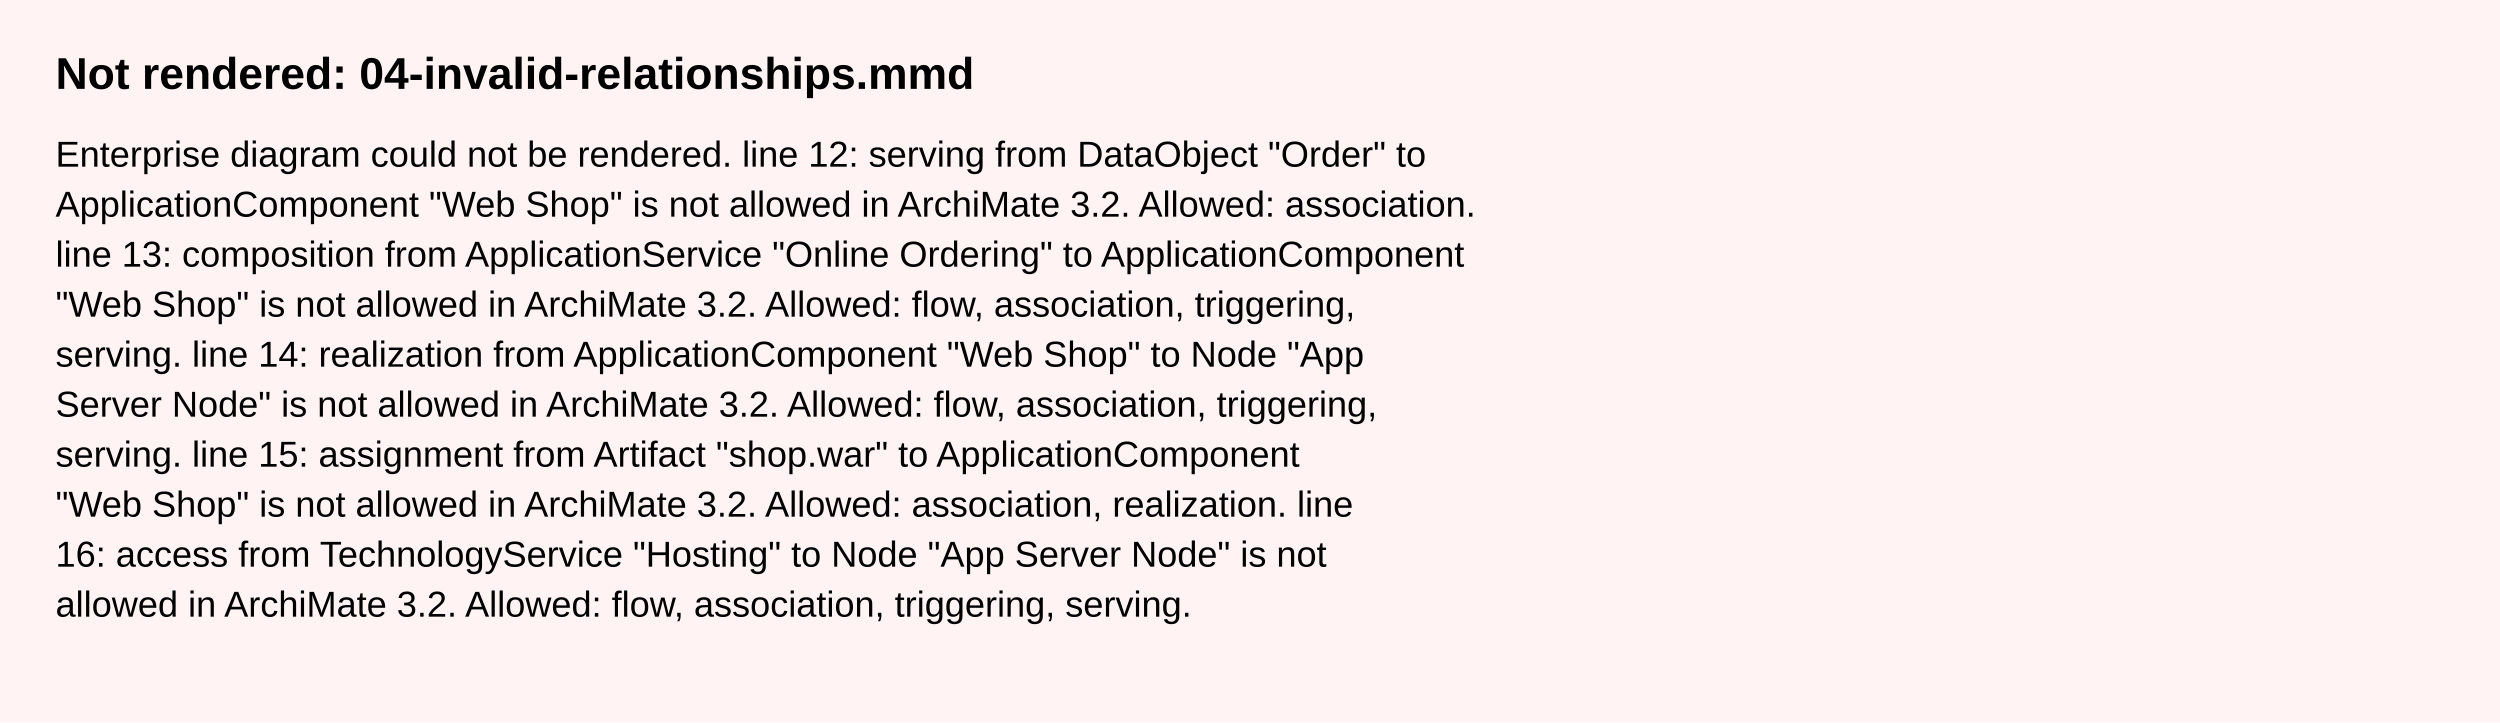
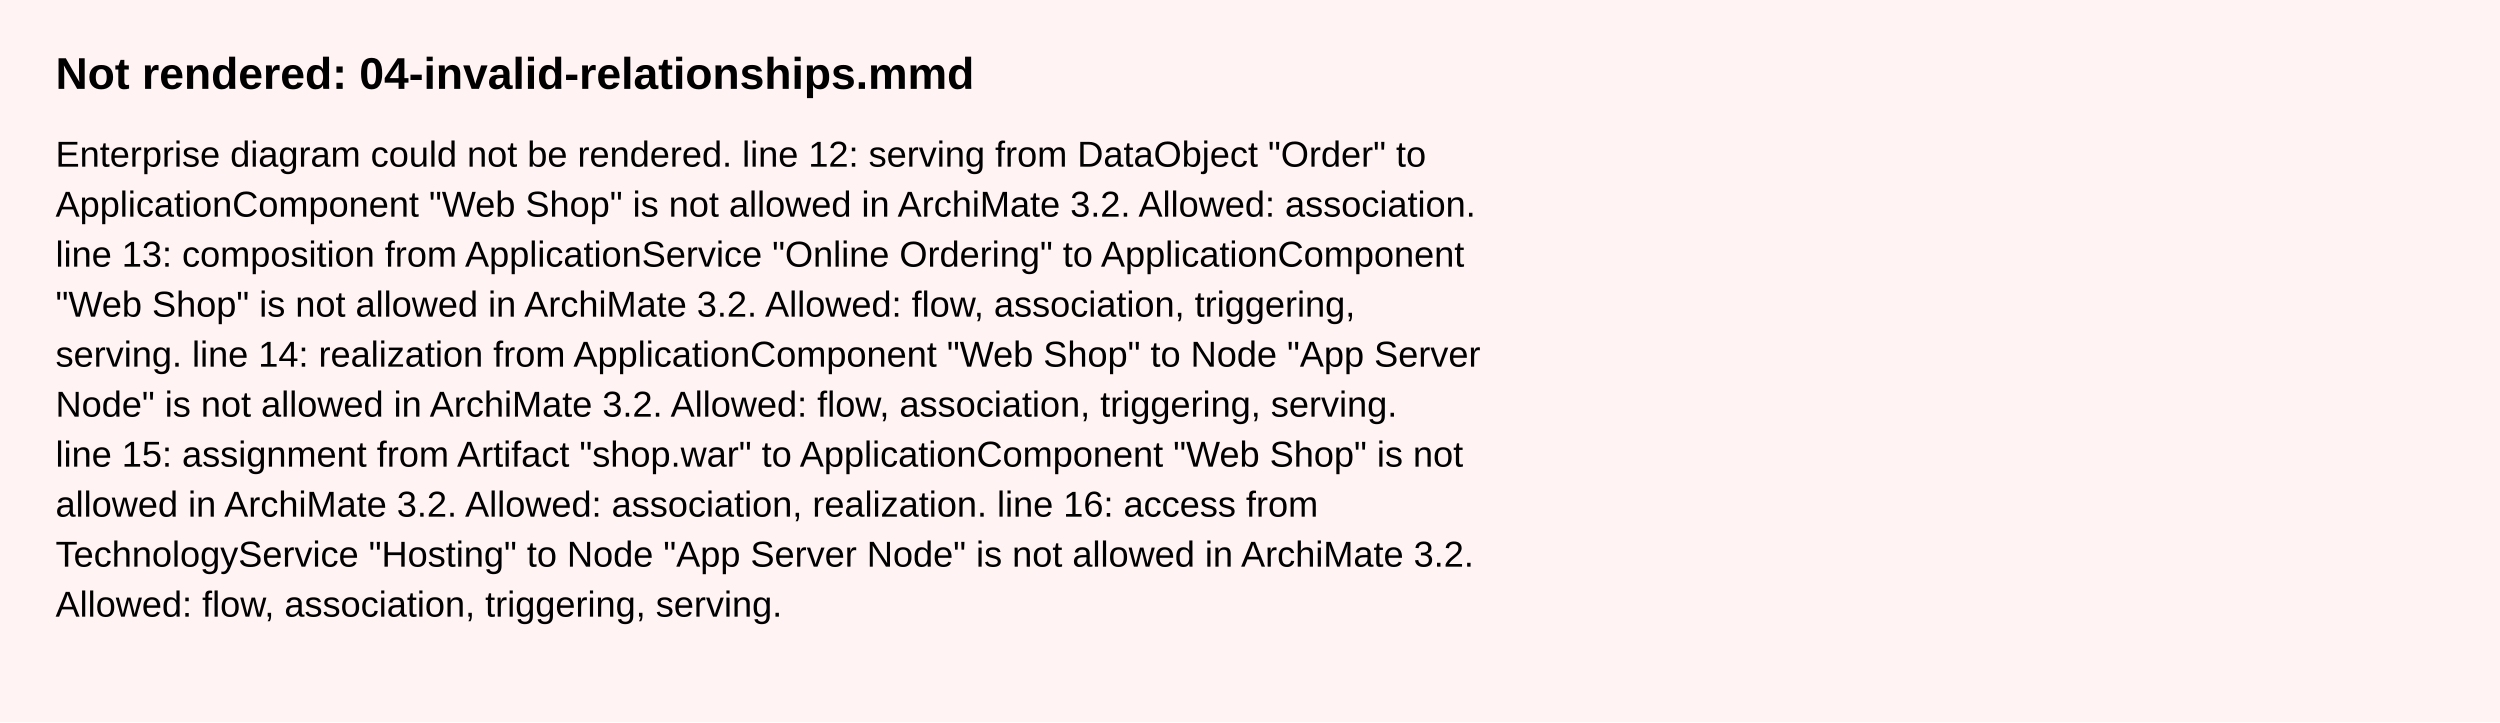
<svg xmlns="http://www.w3.org/2000/svg" width="900" height="260" viewBox="0 0 900 260" font-family="Arial, Helvetica, sans-serif" font-size="13">
  <rect x="0" y="0" width="900" height="260" fill="#fff3f3" />
  <text x="20" y="32" font-size="16" font-weight="bold">Not rendered: 04-invalid-relationships.mmd</text>
  <text x="20" y="60">Enterprise diagram could not be rendered. line 12: serving from DataObject "Order" to</text>
  <text x="20" y="78">ApplicationComponent "Web Shop" is not allowed in ArchiMate 3.2. Allowed: association.</text>
  <text x="20" y="96">line 13: composition from ApplicationService "Online Ordering" to ApplicationComponent</text>
  <text x="20" y="114">"Web Shop" is not allowed in ArchiMate 3.2. Allowed: flow, association, triggering,</text>
-   <text x="20" y="132">serving. line 14: realization from ApplicationComponent "Web Shop" to Node "App</text>
-   <text x="20" y="150">Server Node" is not allowed in ArchiMate 3.2. Allowed: flow, association, triggering,</text>
-   <text x="20" y="168">serving. line 15: assignment from Artifact "shop.war" to ApplicationComponent</text>
-   <text x="20" y="186">"Web Shop" is not allowed in ArchiMate 3.2. Allowed: association, realization. line</text>
-   <text x="20" y="204">16: access from TechnologyService "Hosting" to Node "App Server Node" is not</text>
-   <text x="20" y="222">allowed in ArchiMate 3.2. Allowed: flow, association, triggering, serving.</text>
+   <text x="20" y="132">serving. line 14: realization from ApplicationComponent "Web Shop" to Node "App Server</text>
+   <text x="20" y="150">Node" is not allowed in ArchiMate 3.2. Allowed: flow, association, triggering, serving.</text>
+   <text x="20" y="168">line 15: assignment from Artifact "shop.war" to ApplicationComponent "Web Shop" is not</text>
+   <text x="20" y="186">allowed in ArchiMate 3.2. Allowed: association, realization. line 16: access from</text>
+   <text x="20" y="204">TechnologyService "Hosting" to Node "App Server Node" is not allowed in ArchiMate 3.2.</text>
+   <text x="20" y="222">Allowed: flow, association, triggering, serving.</text>
</svg>
